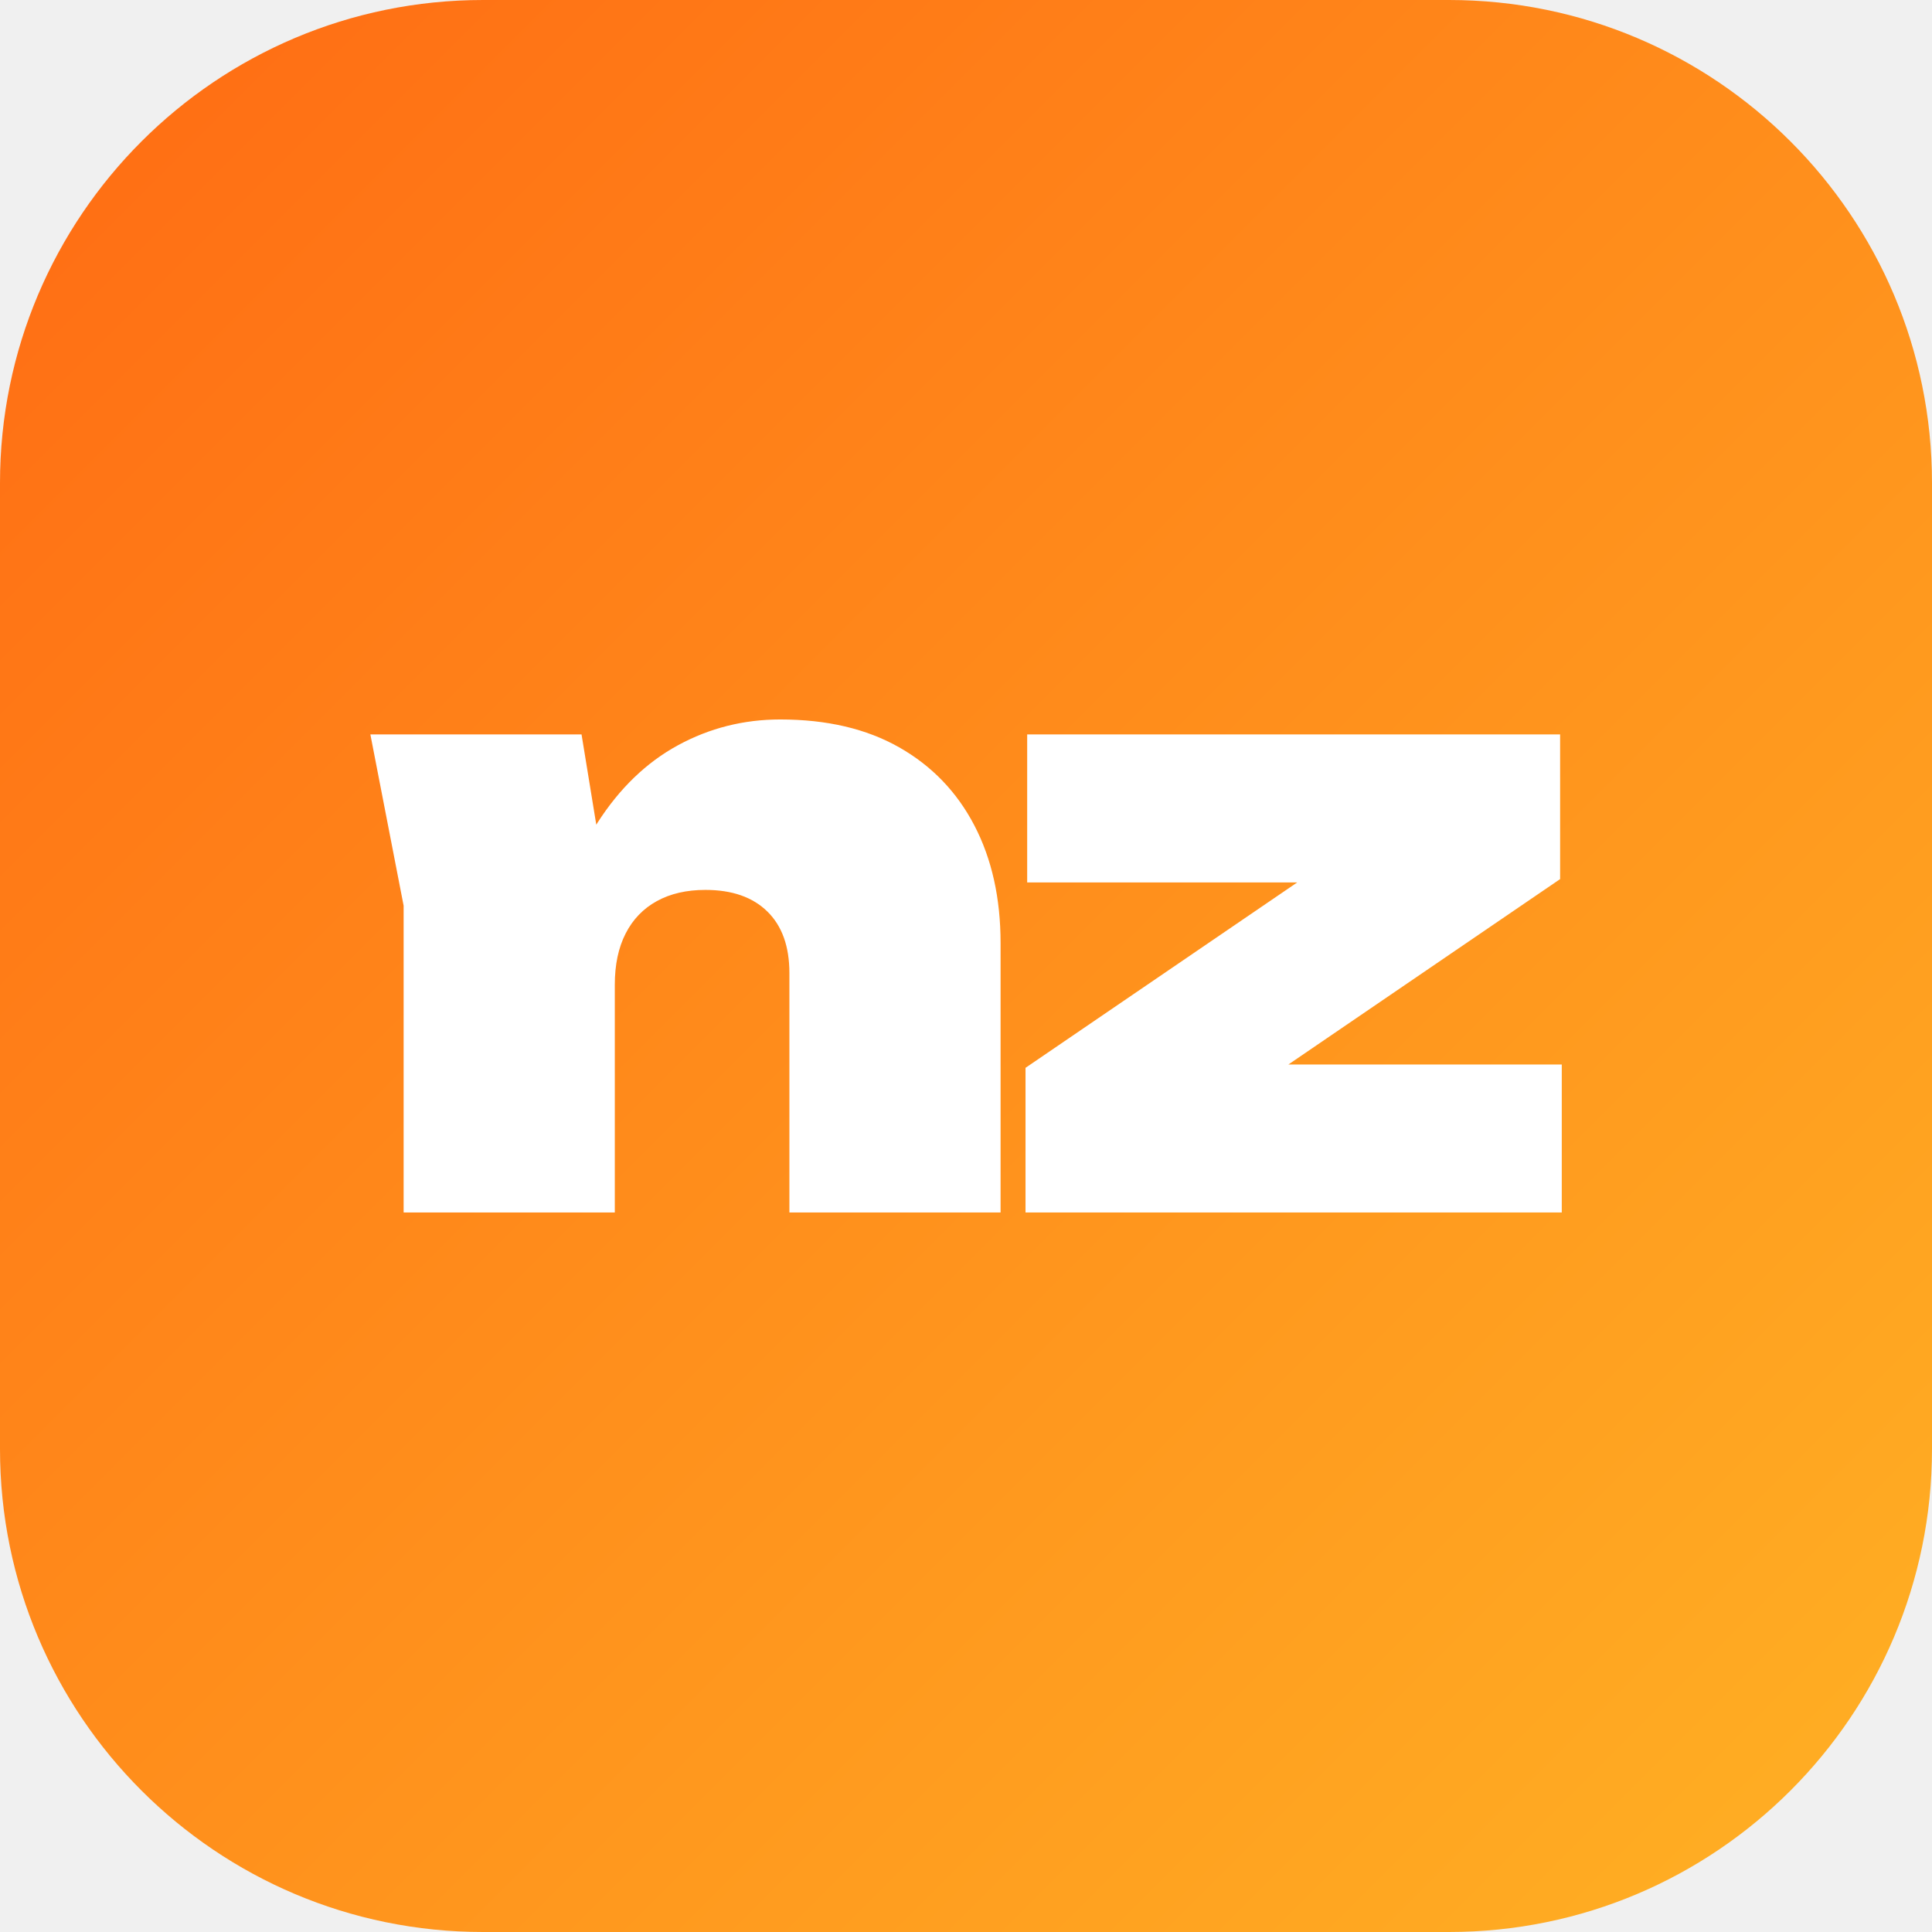
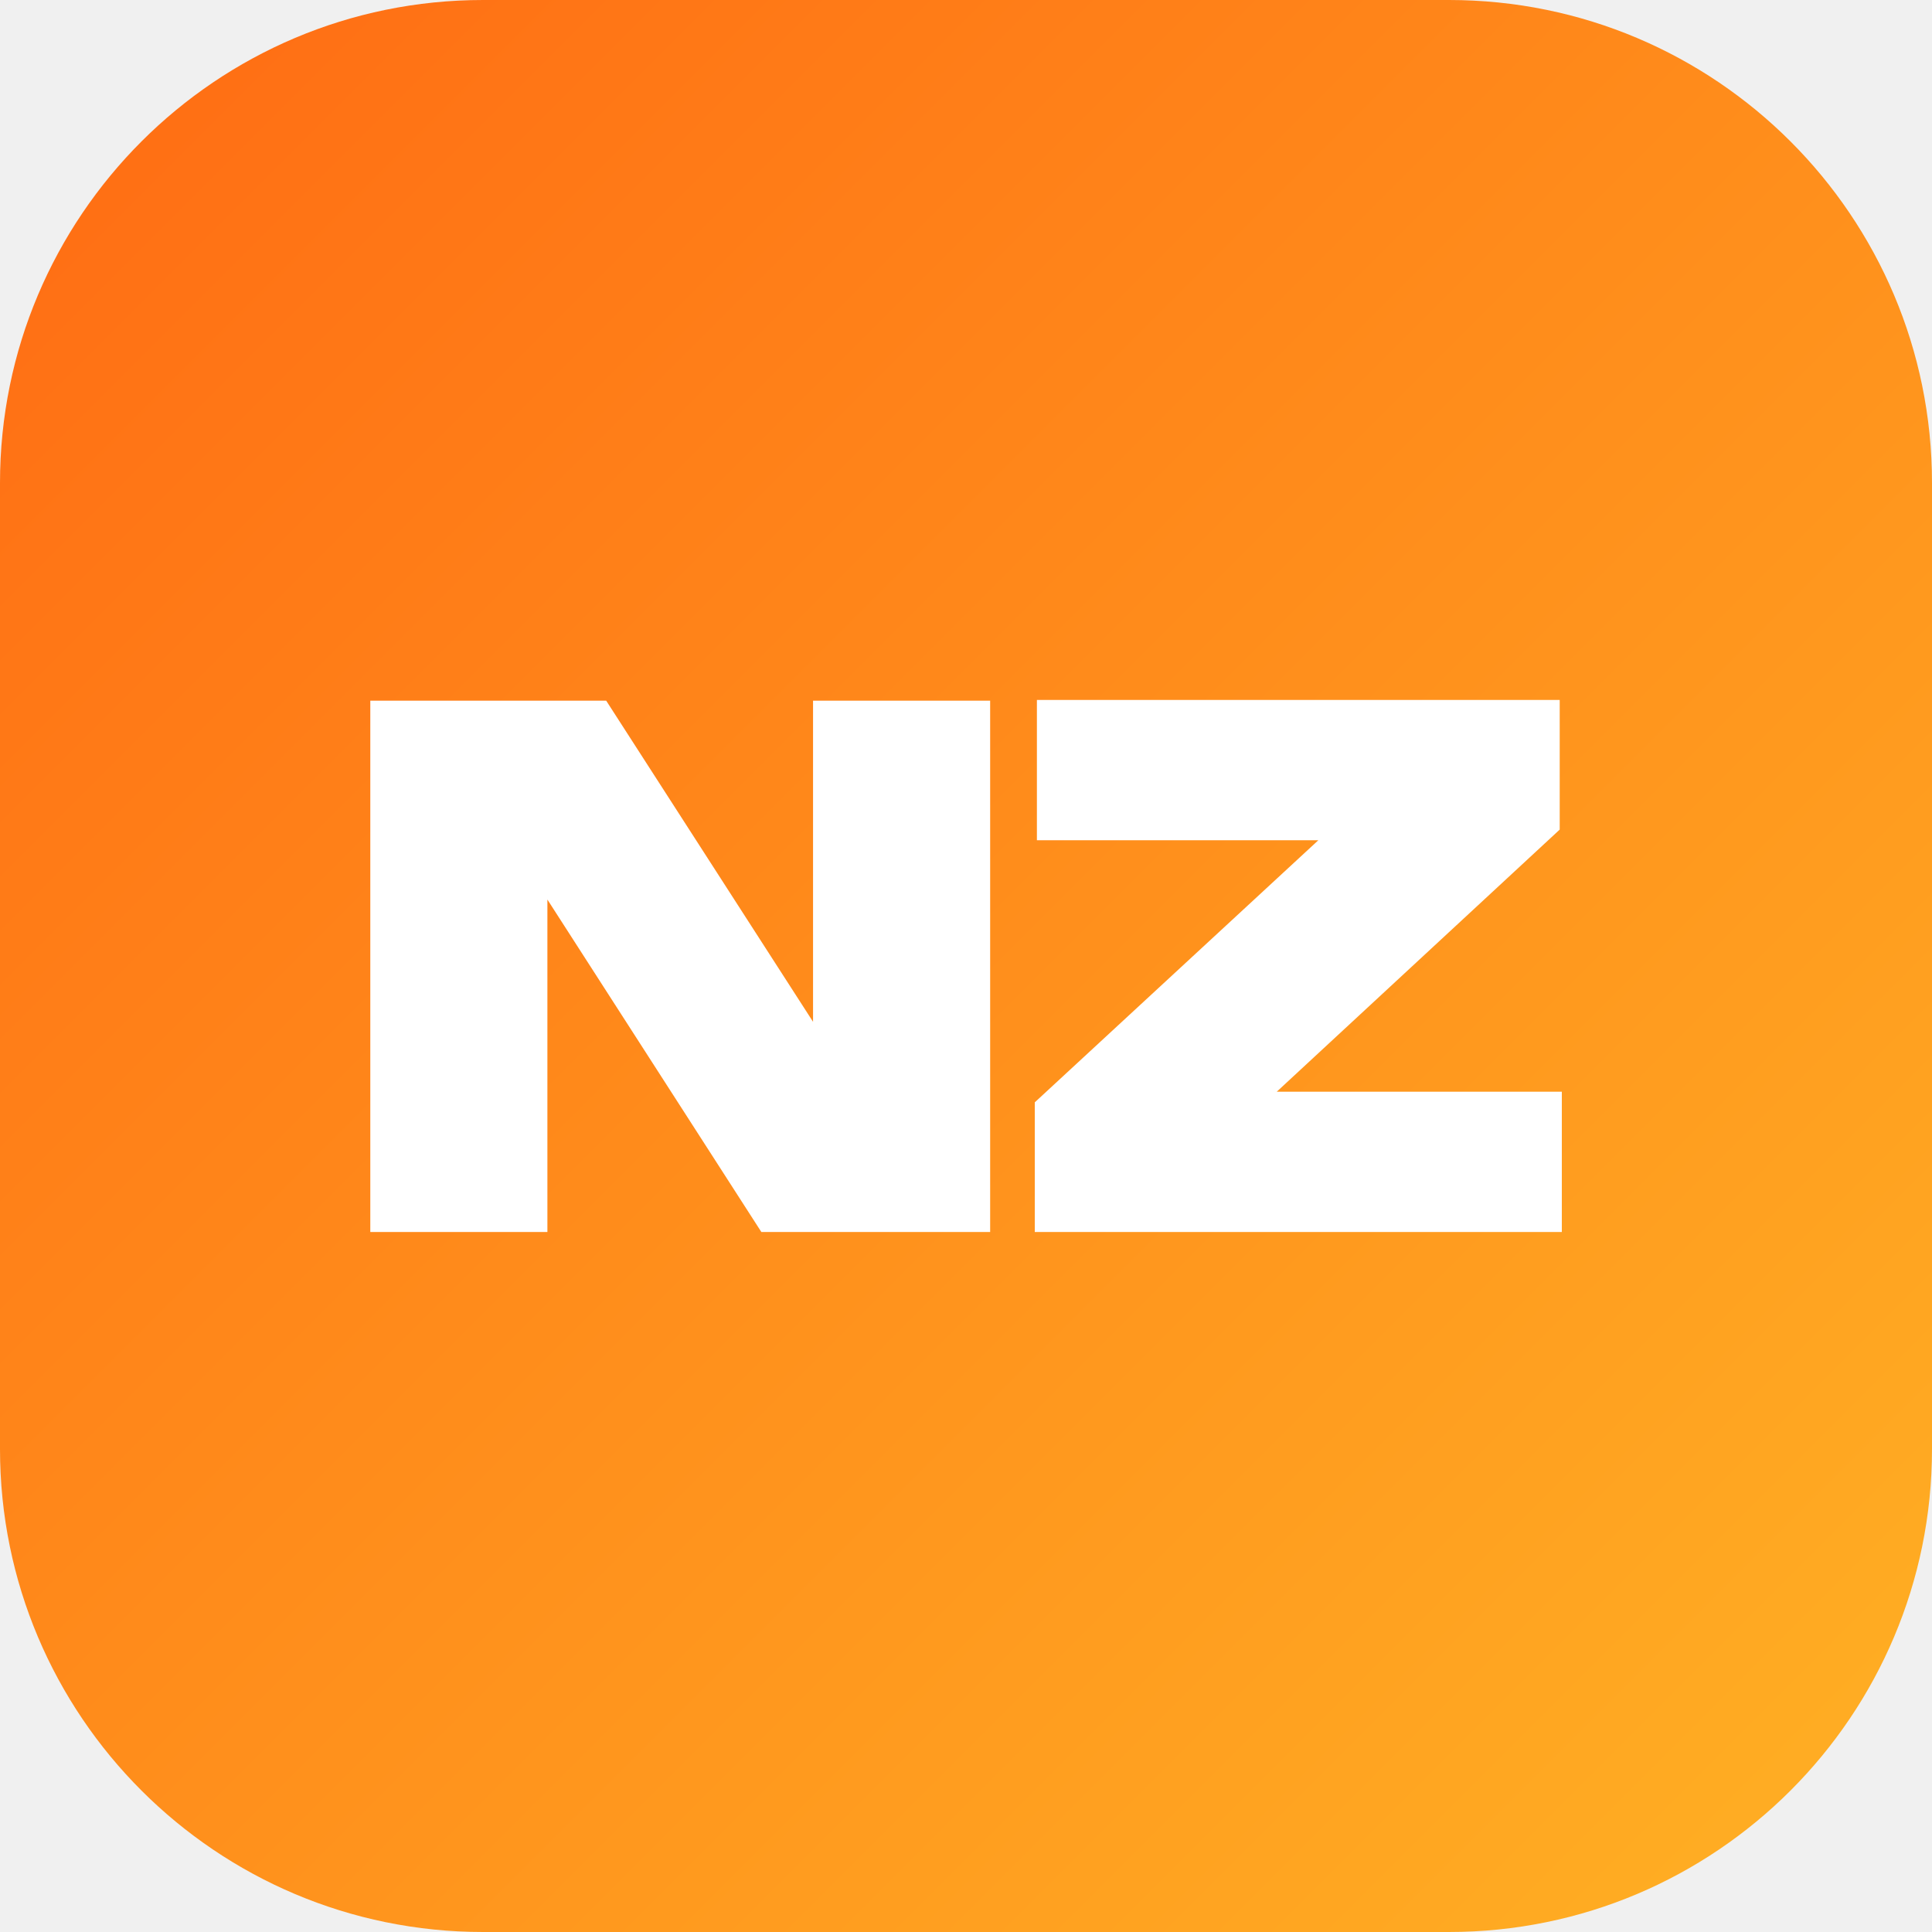
<svg xmlns="http://www.w3.org/2000/svg" viewBox="0 0 120 120">
  <defs>
    <linearGradient id="t" x1="0" y1="0" x2="1" y2="1">
      <stop offset="0" stop-color="#FF6A13" />
      <stop offset="1" stop-color="#FFB224" />
    </linearGradient>
  </defs>
  <rect width="120" height="120" rx="30" fill="url(#t)" />
-   <path fill="#fff" transform="translate(21.92 75.31) scale(0.05164)" d="M21 -575H275L315 -330V0H61V-369ZM514 -593Q598 -593 657.0 -559.5Q716 -526 747.5 -465.5Q779 -405 779 -324V0H525V-288Q525 -336 498.5 -362.0Q472 -388 424 -388Q390 -388 365.5 -374.5Q341 -361 328.0 -335.5Q315 -310 315 -274L240 -312Q254 -406 294.0 -468.5Q334 -531 391.0 -562.0Q448 -593 514 -593Z M809.0 0V-174L1171.0 -421L1356.0 -397H811.0V-575H1452.0V-401L1090.0 -154L934.0 -178H1454.0V0Z" />
+   <path fill="#fff" transform="translate(20.36 76.52) scale(0.044)" d="M755 -188 685 -171V-750H935V0H612L240 -578L310 -595V0H60V-750H393Z M998 0V-183L1447 -598L1641 -553H1001V-751H1739V-568L1291 -153L1125 -198H1742V0Z" />
</svg>
